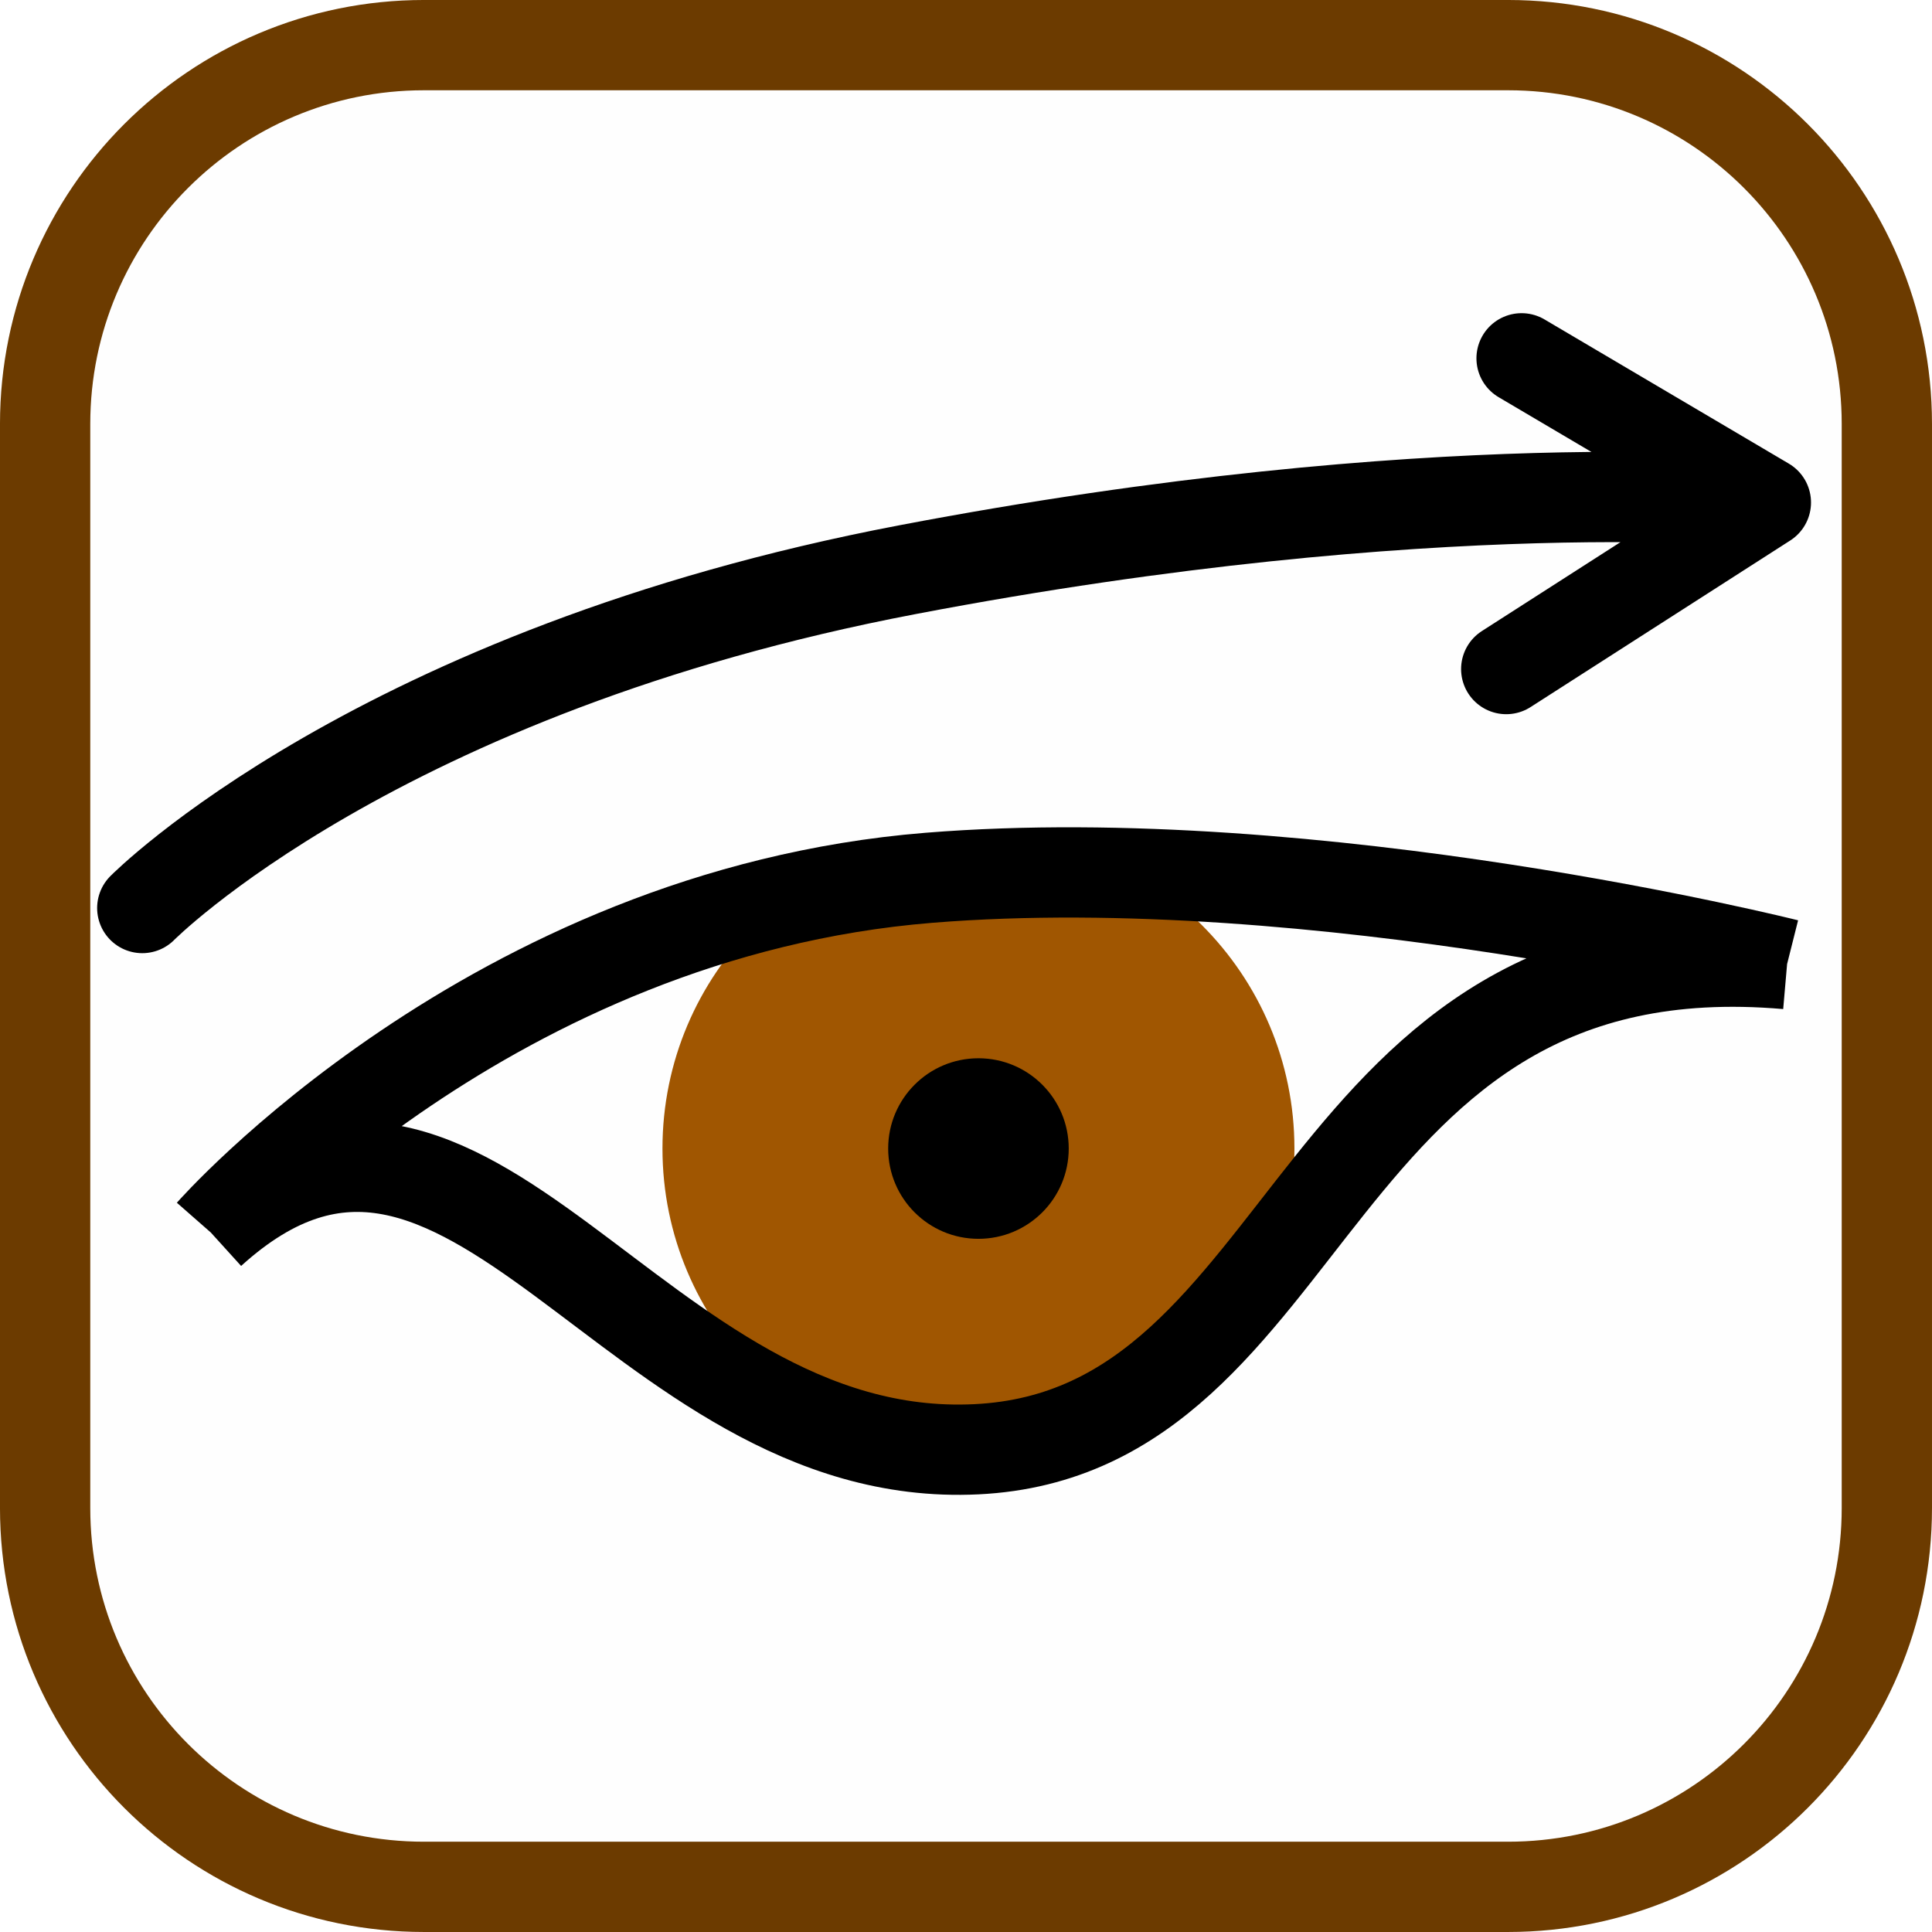
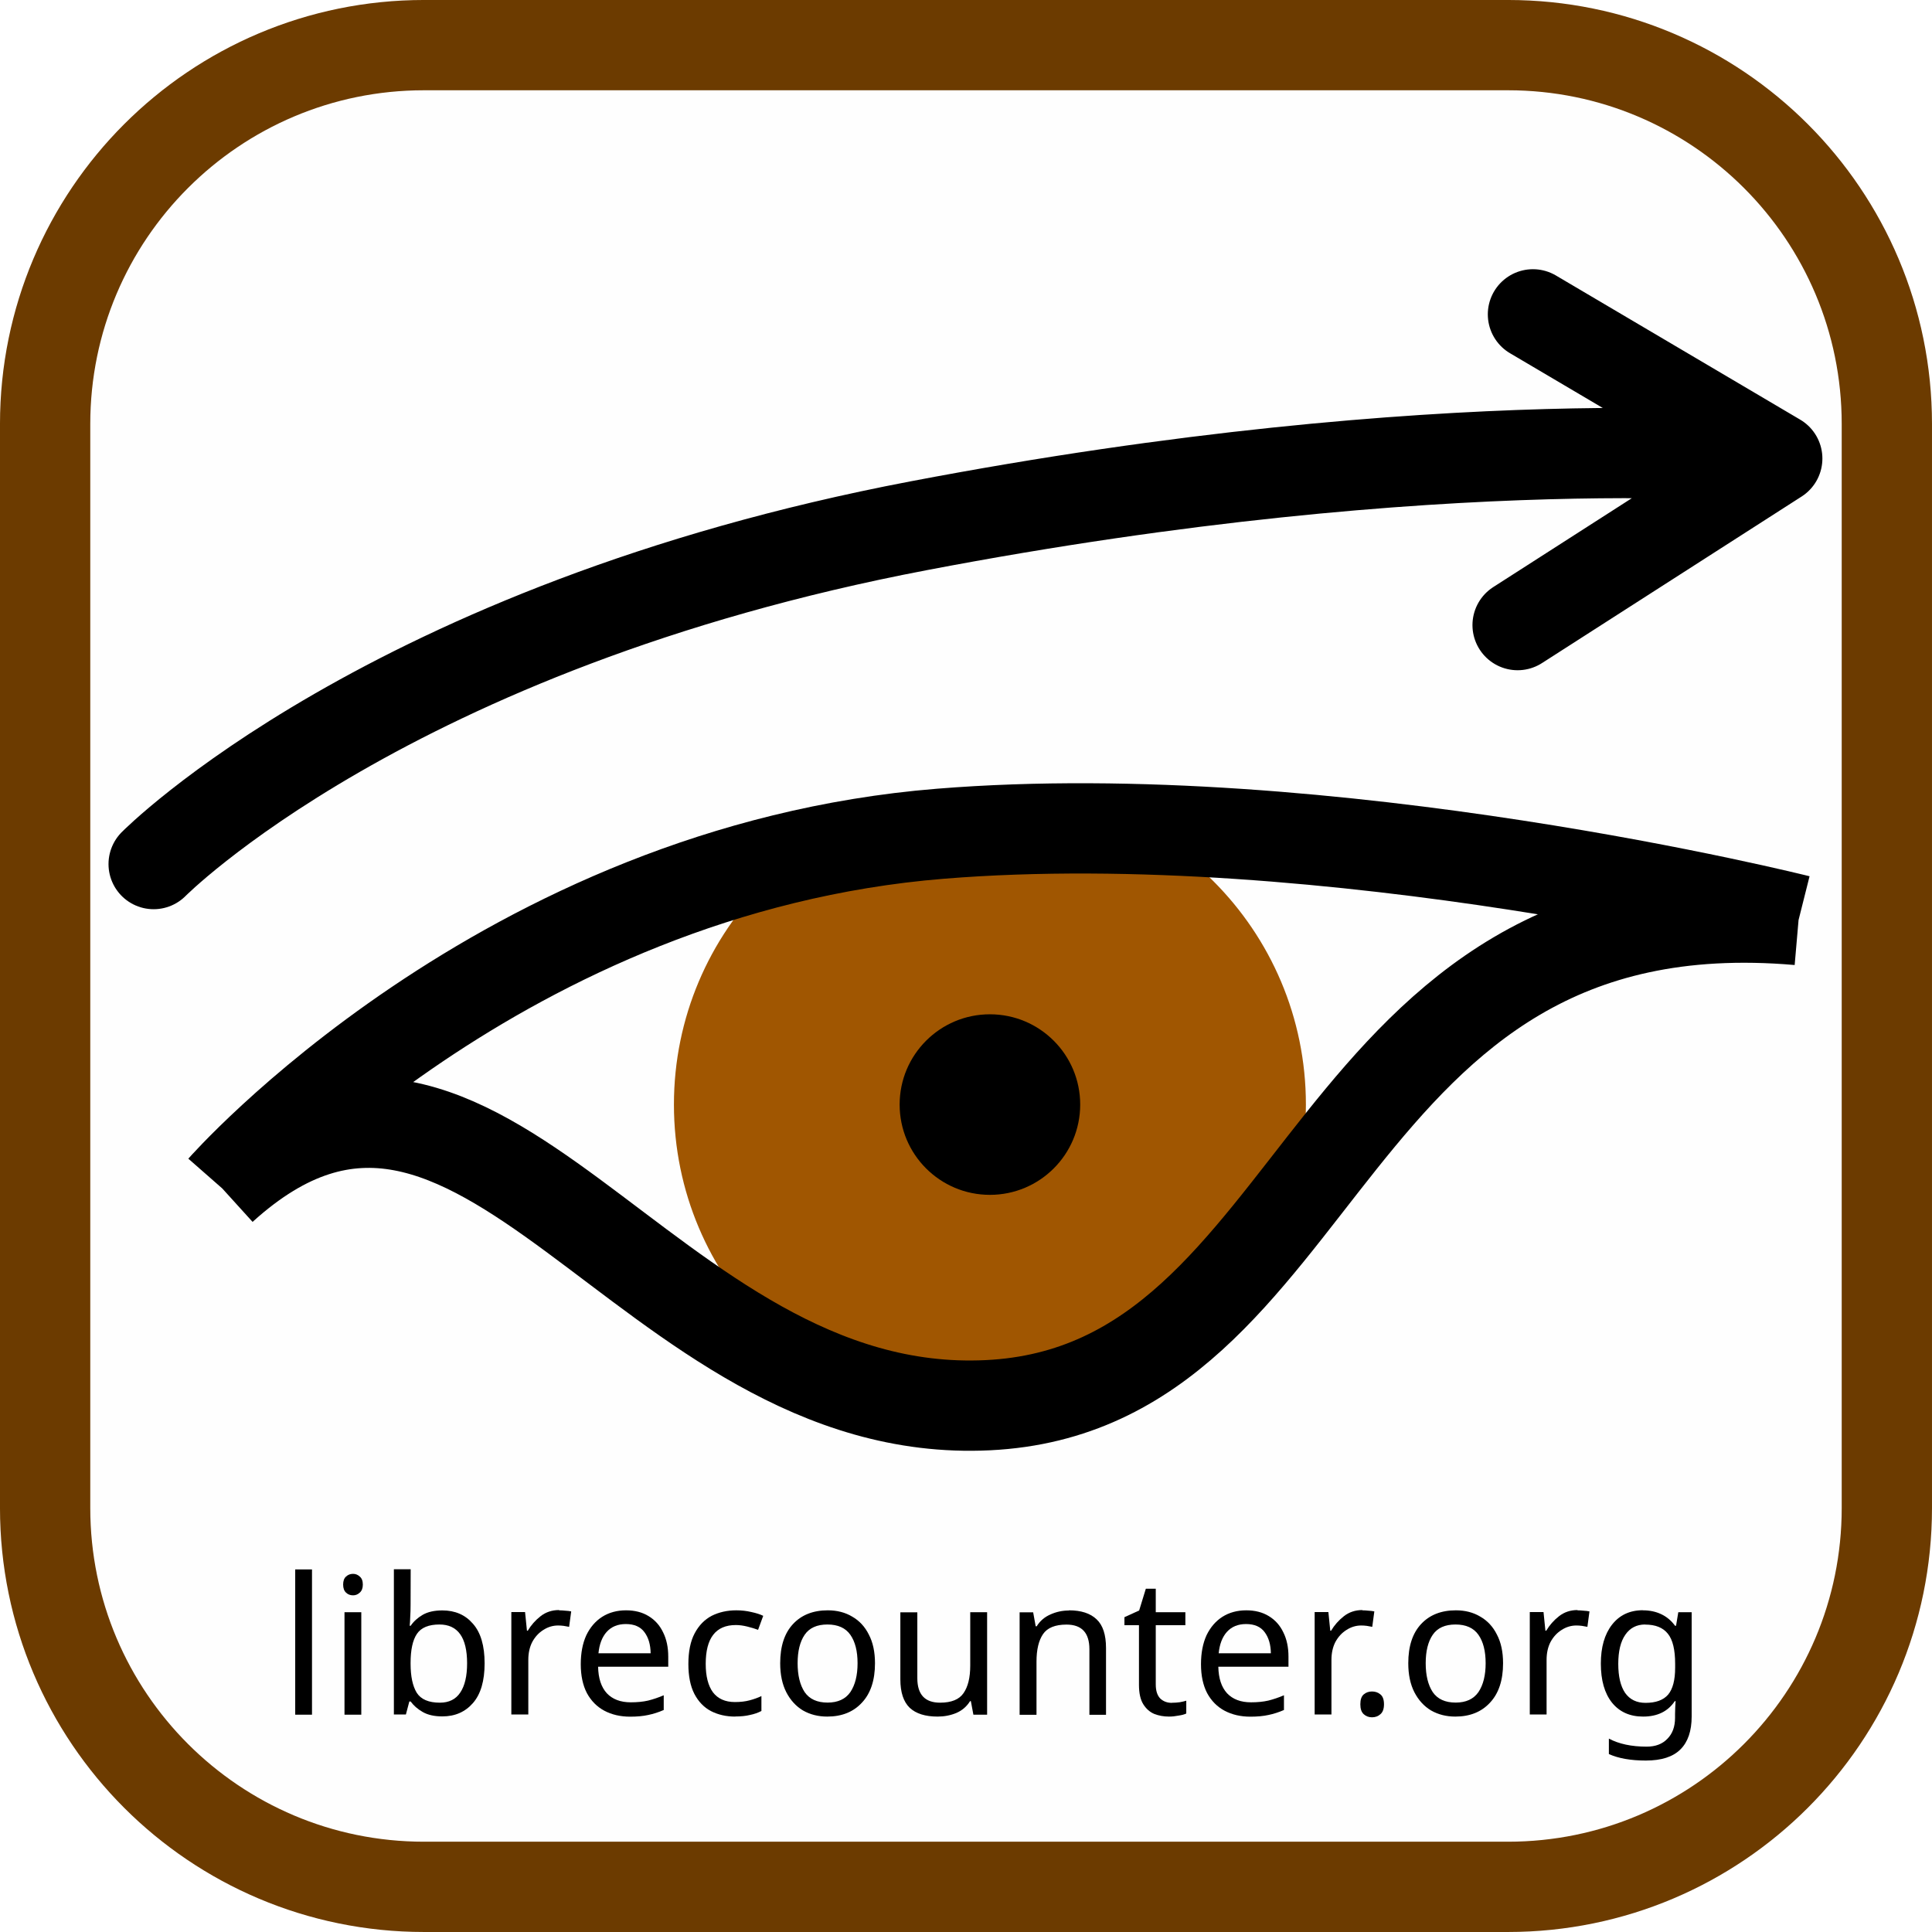
<svg xmlns="http://www.w3.org/2000/svg" width="21.4mm" height="21.4mm" viewBox="0 0 21.4 21.4" version="1.1" id="svg827">
  <defs id="defs824">
    <marker style="overflow:visible" id="Arrow1Send" refX="0" refY="0" orient="auto">
      <path transform="matrix(-0.2,0,0,-0.2,-1.2,0)" style="fill:context-stroke;fill-rule:evenodd;stroke:context-stroke;stroke-width:1pt" d="M 0,0 5,-5 -12.5,0 5,5 Z" id="path3372" />
    </marker>
    <marker style="overflow:visible" id="Arrow1Mend" refX="0" refY="0" orient="auto">
      <path transform="matrix(-0.4,0,0,-0.4,-4,0)" style="fill:context-stroke;fill-rule:evenodd;stroke:context-stroke;stroke-width:1pt" d="M 0,0 5,-5 -12.5,0 5,5 Z" id="path3366" />
    </marker>
    <marker style="overflow:visible" id="Arrow1Lend" refX="0" refY="0" orient="auto">
      <path transform="matrix(-0.8,0,0,-0.8,-10,0)" style="fill:context-stroke;fill-rule:evenodd;stroke:context-stroke;stroke-width:1pt" d="M 0,0 5,-5 -12.5,0 5,5 Z" id="path3360" />
    </marker>
  </defs>
  <g id="layer1" transform="translate(-61.5051,-120.9421)">
    <rect style="fill:#fefefe;fill-opacity:1;stroke:#6c3b00;stroke-width:2;stroke-linejoin:round;stroke-miterlimit:4;stroke-dasharray:none;stroke-opacity:1;paint-order:markers stroke fill" id="rect910" width="19.4" height="19.4" x="62.505" y="121.942" ry="3.696" />
-     <ellipse style="fill:#a05601;fill-opacity:1;stroke:none;stroke-width:1;stroke-linecap:round;stroke-linejoin:round" id="path6442" cx="72.343" cy="133.664" rx="3.5" ry="3.5" />
-     <path id="path850" style="fill:none;fill-opacity:1;stroke:#000000;stroke-width:1;stroke-linecap:butt;stroke-linejoin:miter;stroke-miterlimit:4;stroke-dasharray:none;stroke-opacity:1" d="m 63.84,134.594 c 2.859,-2.592 4.669,2.587 8.48,2.401 3.811,-0.185 3.643,-5.836 8.98,-5.374 M 63.84,134.594 c 0,0 3.102,-3.536 7.955,-3.929 4.313,-0.349 9.505,0.956 9.505,0.956" />
-     <circle style="fill:#000000;fill-opacity:1;stroke:none;stroke-width:1;stroke-linejoin:round;stroke-miterlimit:4;stroke-dasharray:none;paint-order:markers stroke fill" id="path3180" cx="72.343" cy="133.664" r="1" />
-     <path id="path1971" style="fill:none;stroke:#000000;stroke-width:1;stroke-linecap:round;stroke-linejoin:round;stroke-miterlimit:4;stroke-dasharray:none;stroke-opacity:1" d="m 63.081,131 c 0,0 2.594,-2.626 8.472,-3.747 5.879,-1.122 9.512,-0.745 9.512,-0.745 l -2.706,-1.597 m 2.706,1.597 -2.876,1.845" />
+     <ellipse style="fill:#a05601;fill-opacity:1;stroke:none;stroke-width:1;stroke-linecap:round;stroke-linejoin:round" id="path6442" cx="72.47" cy="133.177" rx="3.5" ry="3.5" />
+     <path id="path850" style="fill:none;fill-opacity:1;stroke:#000000;stroke-width:1;stroke-linecap:butt;stroke-linejoin:miter;stroke-miterlimit:4;stroke-dasharray:none;stroke-opacity:1" d="m 63.967,134.106 c 2.859,-2.592 4.669,2.587 8.48,2.401 3.811,-0.185 3.643,-5.836 8.98,-5.374 m -17.46,2.973 c 0,0 3.102,-3.536 7.955,-3.929 4.313,-0.349 9.505,0.956 9.505,0.956" />
+     <circle style="fill:#000000;fill-opacity:1;stroke:none;stroke-width:1;stroke-linejoin:round;stroke-miterlimit:4;stroke-dasharray:none;paint-order:markers stroke fill" id="path3180" cx="72.47" cy="133.177" r="1" />
+     <path id="path1971" style="fill:none;stroke:#000000;stroke-width:1;stroke-linecap:round;stroke-linejoin:round;stroke-miterlimit:4;stroke-dasharray:none;stroke-opacity:1" d="m 63.207,130.513 c 0,0 2.594,-2.626 8.472,-3.747 5.879,-1.122 9.512,-0.745 9.512,-0.745 l -2.706,-1.597 m 2.706,1.597 -2.876,1.845" />
+     <g aria-label="librecounter.org" id="text3844" style="font-size:2.117px;line-height:1.25;stroke-width:0.265">
+       <path d="M 64.961,139.935 H 64.775 v -1.609 h 0.186 z" style="font-family:'Noto Sans';-inkscape-font-specification:'Noto Sans, Normal'" id="path23804" />
+       <path d="m 65.416,138.375 q 0.042,0 0.074,0.03 0.034,0.028 0.034,0.089 0,0.059 -0.034,0.089 -0.032,0.03 -0.074,0.03 -0.047,0 -0.078,-0.03 -0.032,-0.03 -0.032,-0.089 0,-0.061 0.032,-0.089 0.032,-0.03 0.078,-0.03 z m 0.091,0.425 v 1.135 h -0.186 v -1.135 z" style="font-family:'Noto Sans';-inkscape-font-specification:'Noto Sans, Normal'" id="path23806" />
+       <path d="m 66.053,138.718 q 0,0.072 -0.004,0.135 -0.002,0.061 -0.006,0.097 h 0.011 q 0.049,-0.072 0.133,-0.121 0.085,-0.049 0.218,-0.049 0.212,0 0.339,0.148 0.129,0.146 0.129,0.438 0,0.292 -0.129,0.44 -0.129,0.148 -0.339,0.148 -0.133,0 -0.218,-0.049 -0.085,-0.049 -0.133,-0.116 h -0.015 l -0.038,0.144 h -0.133 v -1.609 h 0.186 z m 0.32,0.218 q -0.18,0 -0.25,0.104 -0.07,0.104 -0.07,0.322 v 0.008 q 0,0.21 0.068,0.322 0.07,0.11 0.256,0.11 0.152,0 0.226,-0.112 0.076,-0.112 0.076,-0.324 0,-0.43 -0.307,-0.43 z" style="font-family:'Noto Sans';-inkscape-font-specification:'Noto Sans, Normal'" id="path23808" />
+       <path d="m 67.698,138.779 q 0.032,0 0.068,0.004 0.038,0.002 0.066,0.008 l -0.023,0.171 q -0.028,-0.006 -0.061,-0.011 -0.032,-0.004 -0.061,-0.004 -0.087,0 -0.163,0.049 -0.076,0.047 -0.123,0.133 -0.044,0.085 -0.044,0.199 v 0.605 H 67.169 v -1.135 h 0.152 l 0.021,0.207 h 0.009 q 0.055,-0.093 0.142,-0.161 0.087,-0.068 0.205,-0.068 z" style="font-family:'Noto Sans';-inkscape-font-specification:'Noto Sans, Normal'" id="path23810" />
+       <path d="m 68.439,138.779 q 0.146,0 0.25,0.064 0.106,0.064 0.161,0.18 0.057,0.114 0.057,0.269 v 0.112 h -0.777 q 0.004,0.193 0.097,0.294 0.095,0.1 0.265,0.1 0.108,0 0.191,-0.019 0.085,-0.021 0.174,-0.059 v 0.163 q -0.087,0.038 -0.171,0.055 -0.085,0.019 -0.201,0.019 -0.161,0 -0.286,-0.066 -0.123,-0.066 -0.193,-0.195 -0.068,-0.131 -0.068,-0.32 0,-0.186 0.061,-0.32 0.064,-0.133 0.176,-0.205 0.114,-0.072 0.265,-0.072 z m -0.002,0.152 q -0.133,0 -0.212,0.087 -0.076,0.085 -0.091,0.237 h 0.578 q -0.002,-0.144 -0.068,-0.233 -0.066,-0.091 -0.207,-0.091 z" style="font-family:'Noto Sans';-inkscape-font-specification:'Noto Sans, Normal'" id="path23812" />
+       <path d="m 69.649,139.956 q -0.15,0 -0.269,-0.061 -0.116,-0.061 -0.184,-0.191 -0.066,-0.129 -0.066,-0.33 0,-0.21 0.07,-0.341 0.07,-0.131 0.188,-0.193 0.121,-0.061 0.273,-0.061 0.087,0 0.167,0.019 0.08,0.017 0.131,0.042 l -0.057,0.155 q -0.051,-0.019 -0.119,-0.036 -0.068,-0.017 -0.127,-0.017 -0.334,0 -0.334,0.43 0,0.205 0.08,0.315 0.083,0.108 0.243,0.108 0.093,0 0.163,-0.019 0.072,-0.019 0.131,-0.047 v 0.165 q -0.057,0.03 -0.127,0.044 -0.068,0.017 -0.165,0.017 z" style="font-family:'Noto Sans';-inkscape-font-specification:'Noto Sans, Normal'" id="path23814" />
+       <path d="m 71.197,139.365 q 0,0.282 -0.144,0.436 -0.142,0.155 -0.385,0.155 -0.15,0 -0.269,-0.068 -0.116,-0.07 -0.184,-0.201 -0.068,-0.133 -0.068,-0.322 0,-0.282 0.142,-0.434 0.142,-0.152 0.385,-0.152 0.155,0 0.271,0.07 0.119,0.068 0.184,0.199 0.068,0.129 0.068,0.318 z m -0.857,0 q 0,0.201 0.078,0.32 0.08,0.116 0.254,0.116 0.171,0 0.252,-0.116 0.08,-0.119 0.08,-0.32 0,-0.201 -0.08,-0.315 -0.08,-0.114 -0.254,-0.114 -0.174,0 -0.252,0.114 -0.078,0.114 -0.078,0.315 z" style="font-family:'Noto Sans';-inkscape-font-specification:'Noto Sans, Normal'" id="path23816" />
+       <path d="m 72.439,138.8 v 1.135 h -0.152 l -0.028,-0.15 h -0.009 q -0.055,0.089 -0.152,0.131 -0.097,0.04 -0.207,0.04 -0.205,0 -0.309,-0.097 -0.104,-0.1 -0.104,-0.315 v -0.743 h 0.188 v 0.73 q 0,0.271 0.252,0.271 0.188,0 0.26,-0.106 0.074,-0.106 0.074,-0.305 v -0.591 z" style="font-family:'Noto Sans';-inkscape-font-specification:'Noto Sans, Normal'" id="path23818" />
+       <path d="m 73.345,138.779 q 0.203,0 0.307,0.1 0.104,0.097 0.104,0.318 v 0.739 h -0.184 v -0.726 q 0,-0.273 -0.254,-0.273 -0.188,0 -0.26,0.106 -0.072,0.106 -0.072,0.305 v 0.588 H 72.799 v -1.135 h 0.15 l 0.028,0.155 h 0.011 q 0.055,-0.089 0.152,-0.131 0.097,-0.044 0.205,-0.044 z" style="font-family:'Noto Sans';-inkscape-font-specification:'Noto Sans, Normal'" id="path23820" />
+       <path d="m 74.486,139.803 q 0.042,0 0.087,-0.006 0.044,-0.008 0.072,-0.017 v 0.142 q -0.03,0.015 -0.085,0.023 -0.055,0.011 -0.106,0.011 -0.089,0 -0.165,-0.03 -0.074,-0.032 -0.121,-0.108 -0.047,-0.076 -0.047,-0.214 v -0.66 h -0.161 v -0.089 l 0.163,-0.074 0.074,-0.241 h 0.11 v 0.26 h 0.328 v 0.144 h -0.328 v 0.656 q 0,0.104 0.049,0.155 0.051,0.049 0.129,0.049 z" style="font-family:'Noto Sans';-inkscape-font-specification:'Noto Sans, Normal'" id="path23822" />
+       <path d="m 75.309,138.779 q 0.146,0 0.25,0.064 0.106,0.064 0.161,0.18 0.057,0.114 0.057,0.269 v 0.112 h -0.777 q 0.004,0.193 0.097,0.294 0.095,0.1 0.265,0.1 0.108,0 0.191,-0.019 0.085,-0.021 0.174,-0.059 v 0.163 q -0.087,0.038 -0.171,0.055 -0.085,0.019 -0.201,0.019 -0.161,0 -0.286,-0.066 -0.123,-0.066 -0.193,-0.195 -0.068,-0.131 -0.068,-0.32 0,-0.186 0.061,-0.32 0.064,-0.133 0.176,-0.205 0.114,-0.072 0.265,-0.072 z m -0.002,0.152 q -0.133,0 -0.212,0.087 -0.076,0.085 -0.091,0.237 h 0.578 q -0.002,-0.144 -0.068,-0.233 -0.066,-0.091 -0.207,-0.091 z" style="font-family:'Noto Sans';-inkscape-font-specification:'Noto Sans, Normal'" id="path23824" />
+       <path d="m 76.594,138.779 q 0.032,0 0.068,0.004 0.038,0.002 0.066,0.008 l -0.023,0.171 q -0.028,-0.006 -0.061,-0.011 -0.032,-0.004 -0.061,-0.004 -0.087,0 -0.163,0.049 -0.076,0.047 -0.123,0.133 -0.044,0.085 -0.044,0.199 v 0.605 h -0.186 v -1.135 h 0.152 l 0.021,0.207 h 0.009 q 0.055,-0.093 0.142,-0.161 0.087,-0.068 0.205,-0.068 z" style="font-family:'Noto Sans';-inkscape-font-specification:'Noto Sans, Normal'" id="path23826" />
+       <path d="m 76.573,139.82 q 0,-0.078 0.038,-0.11 0.038,-0.032 0.091,-0.032 0.055,0 0.093,0.032 0.04,0.032 0.04,0.11 0,0.076 -0.04,0.11 -0.038,0.034 -0.093,0.034 -0.053,0 -0.091,-0.034 -0.038,-0.034 -0.038,-0.11 z" style="font-family:'Noto Sans';-inkscape-font-specification:'Noto Sans, Normal'" id="path23828" />
+       <path d="m 78.154,139.365 q 0,0.282 -0.144,0.436 -0.142,0.155 -0.385,0.155 -0.15,0 -0.269,-0.068 -0.116,-0.07 -0.184,-0.201 -0.068,-0.133 -0.068,-0.322 0,-0.282 0.142,-0.434 0.142,-0.152 0.385,-0.152 0.155,0 0.271,0.07 0.119,0.068 0.184,0.199 0.068,0.129 0.068,0.318 z m -0.857,0 q 0,0.201 0.078,0.32 0.08,0.116 0.254,0.116 0.171,0 0.252,-0.116 0.08,-0.119 0.08,-0.32 0,-0.201 -0.08,-0.315 -0.08,-0.114 -0.254,-0.114 -0.174,0 -0.252,0.114 -0.078,0.114 -0.078,0.315 z" style="font-family:'Noto Sans';-inkscape-font-specification:'Noto Sans, Normal'" id="path23830" />
+       <path d="m 78.977,138.779 q 0.032,0 0.068,0.004 0.038,0.002 0.066,0.008 l -0.023,0.171 q -0.028,-0.006 -0.061,-0.011 -0.032,-0.004 -0.061,-0.004 -0.087,0 -0.163,0.049 -0.076,0.047 -0.123,0.133 -0.044,0.085 -0.044,0.199 v 0.605 h -0.186 v -1.135 h 0.152 l 0.021,0.207 h 0.009 q 0.055,-0.093 0.142,-0.161 0.087,-0.068 0.205,-0.068 z" style="font-family:'Noto Sans';-inkscape-font-specification:'Noto Sans, Normal'" id="path23832" />
+       <path d="m 79.703,138.779 q 0.112,0 0.201,0.042 0.091,0.042 0.155,0.129 h 0.011 l 0.025,-0.15 h 0.148 v 1.154 q 0,0.243 -0.125,0.366 -0.123,0.123 -0.383,0.123 -0.25,0 -0.409,-0.072 v -0.171 q 0.167,0.089 0.419,0.089 0.146,0 0.229,-0.087 0.085,-0.085 0.085,-0.233 v -0.044 q 0,-0.025 0.002,-0.072 0.002,-0.049 0.004,-0.068 h -0.009 q -0.114,0.171 -0.351,0.171 -0.22,0 -0.345,-0.155 -0.123,-0.155 -0.123,-0.432 0,-0.271 0.123,-0.43 0.125,-0.161 0.343,-0.161 z m 0.025,0.157 q -0.142,0 -0.22,0.114 -0.078,0.112 -0.078,0.322 0,0.21 0.076,0.322 0.078,0.11 0.226,0.11 0.171,0 0.25,-0.091 0.078,-0.093 0.078,-0.298 v -0.044 q 0,-0.233 -0.08,-0.332 -0.08,-0.102 -0.252,-0.102 z" style="font-family:'Noto Sans';-inkscape-font-specification:'Noto Sans, Normal'" id="path23834" />
+     </g>
  </g>
</svg>
